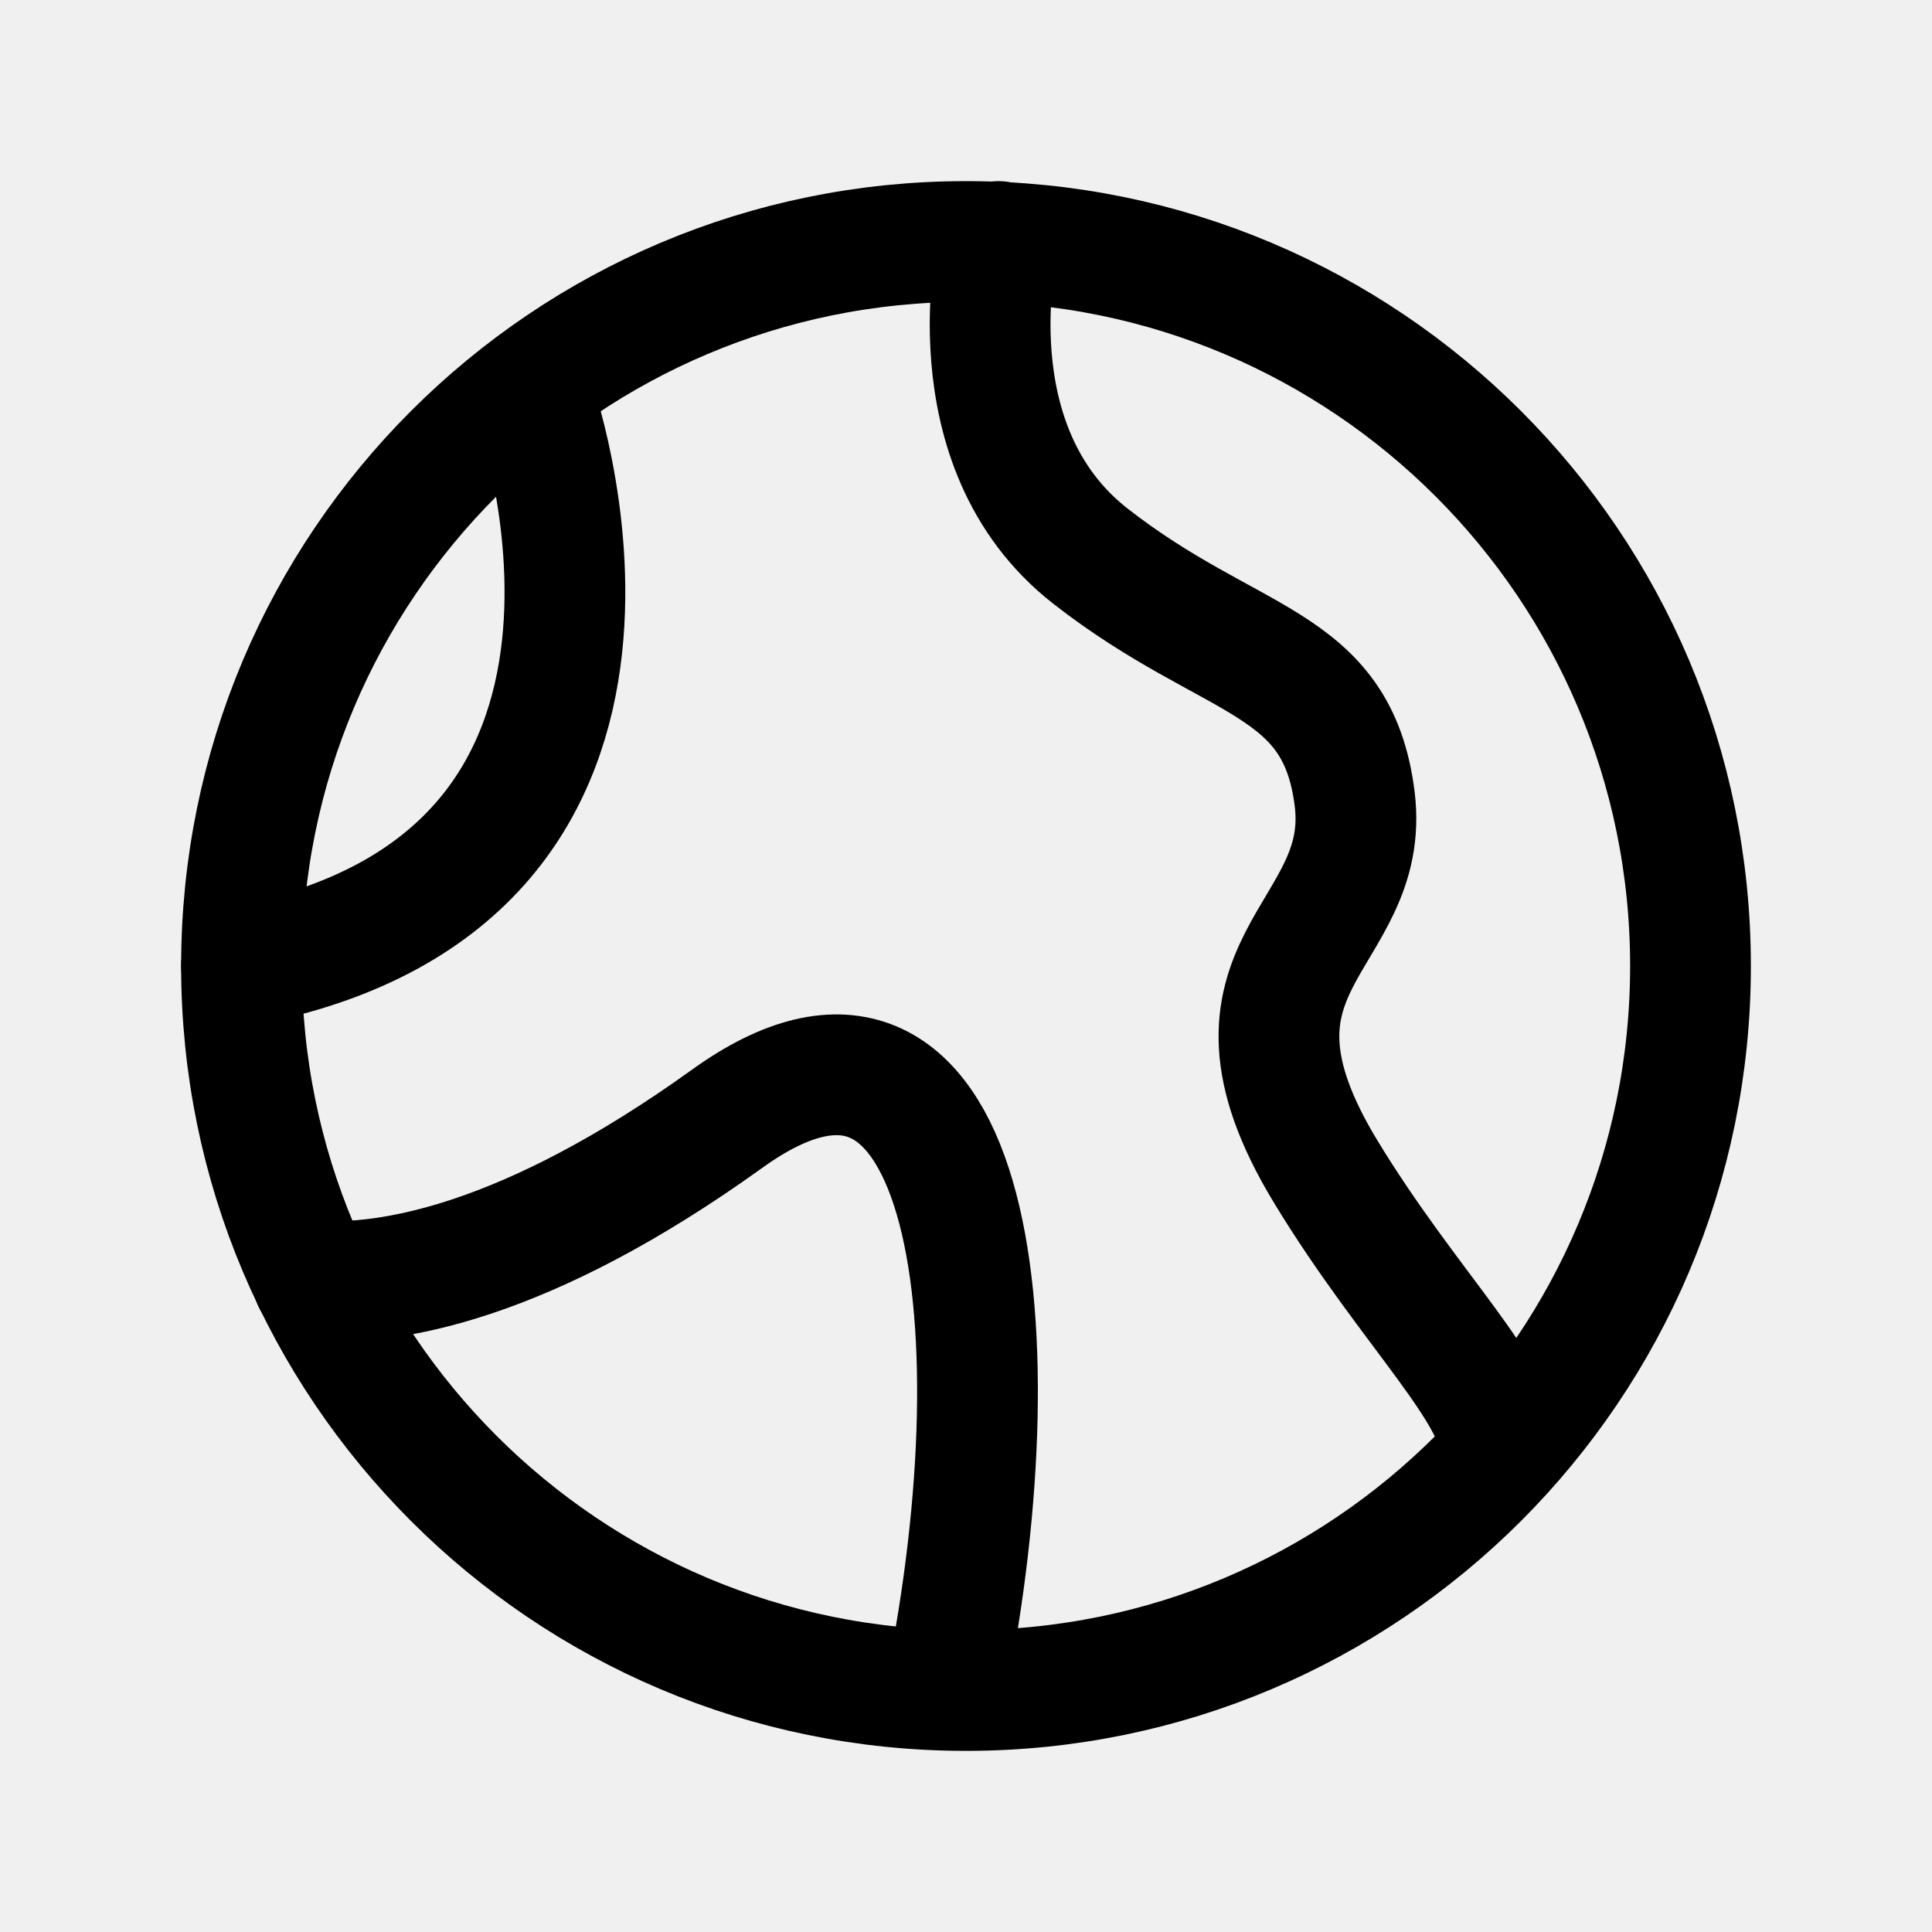
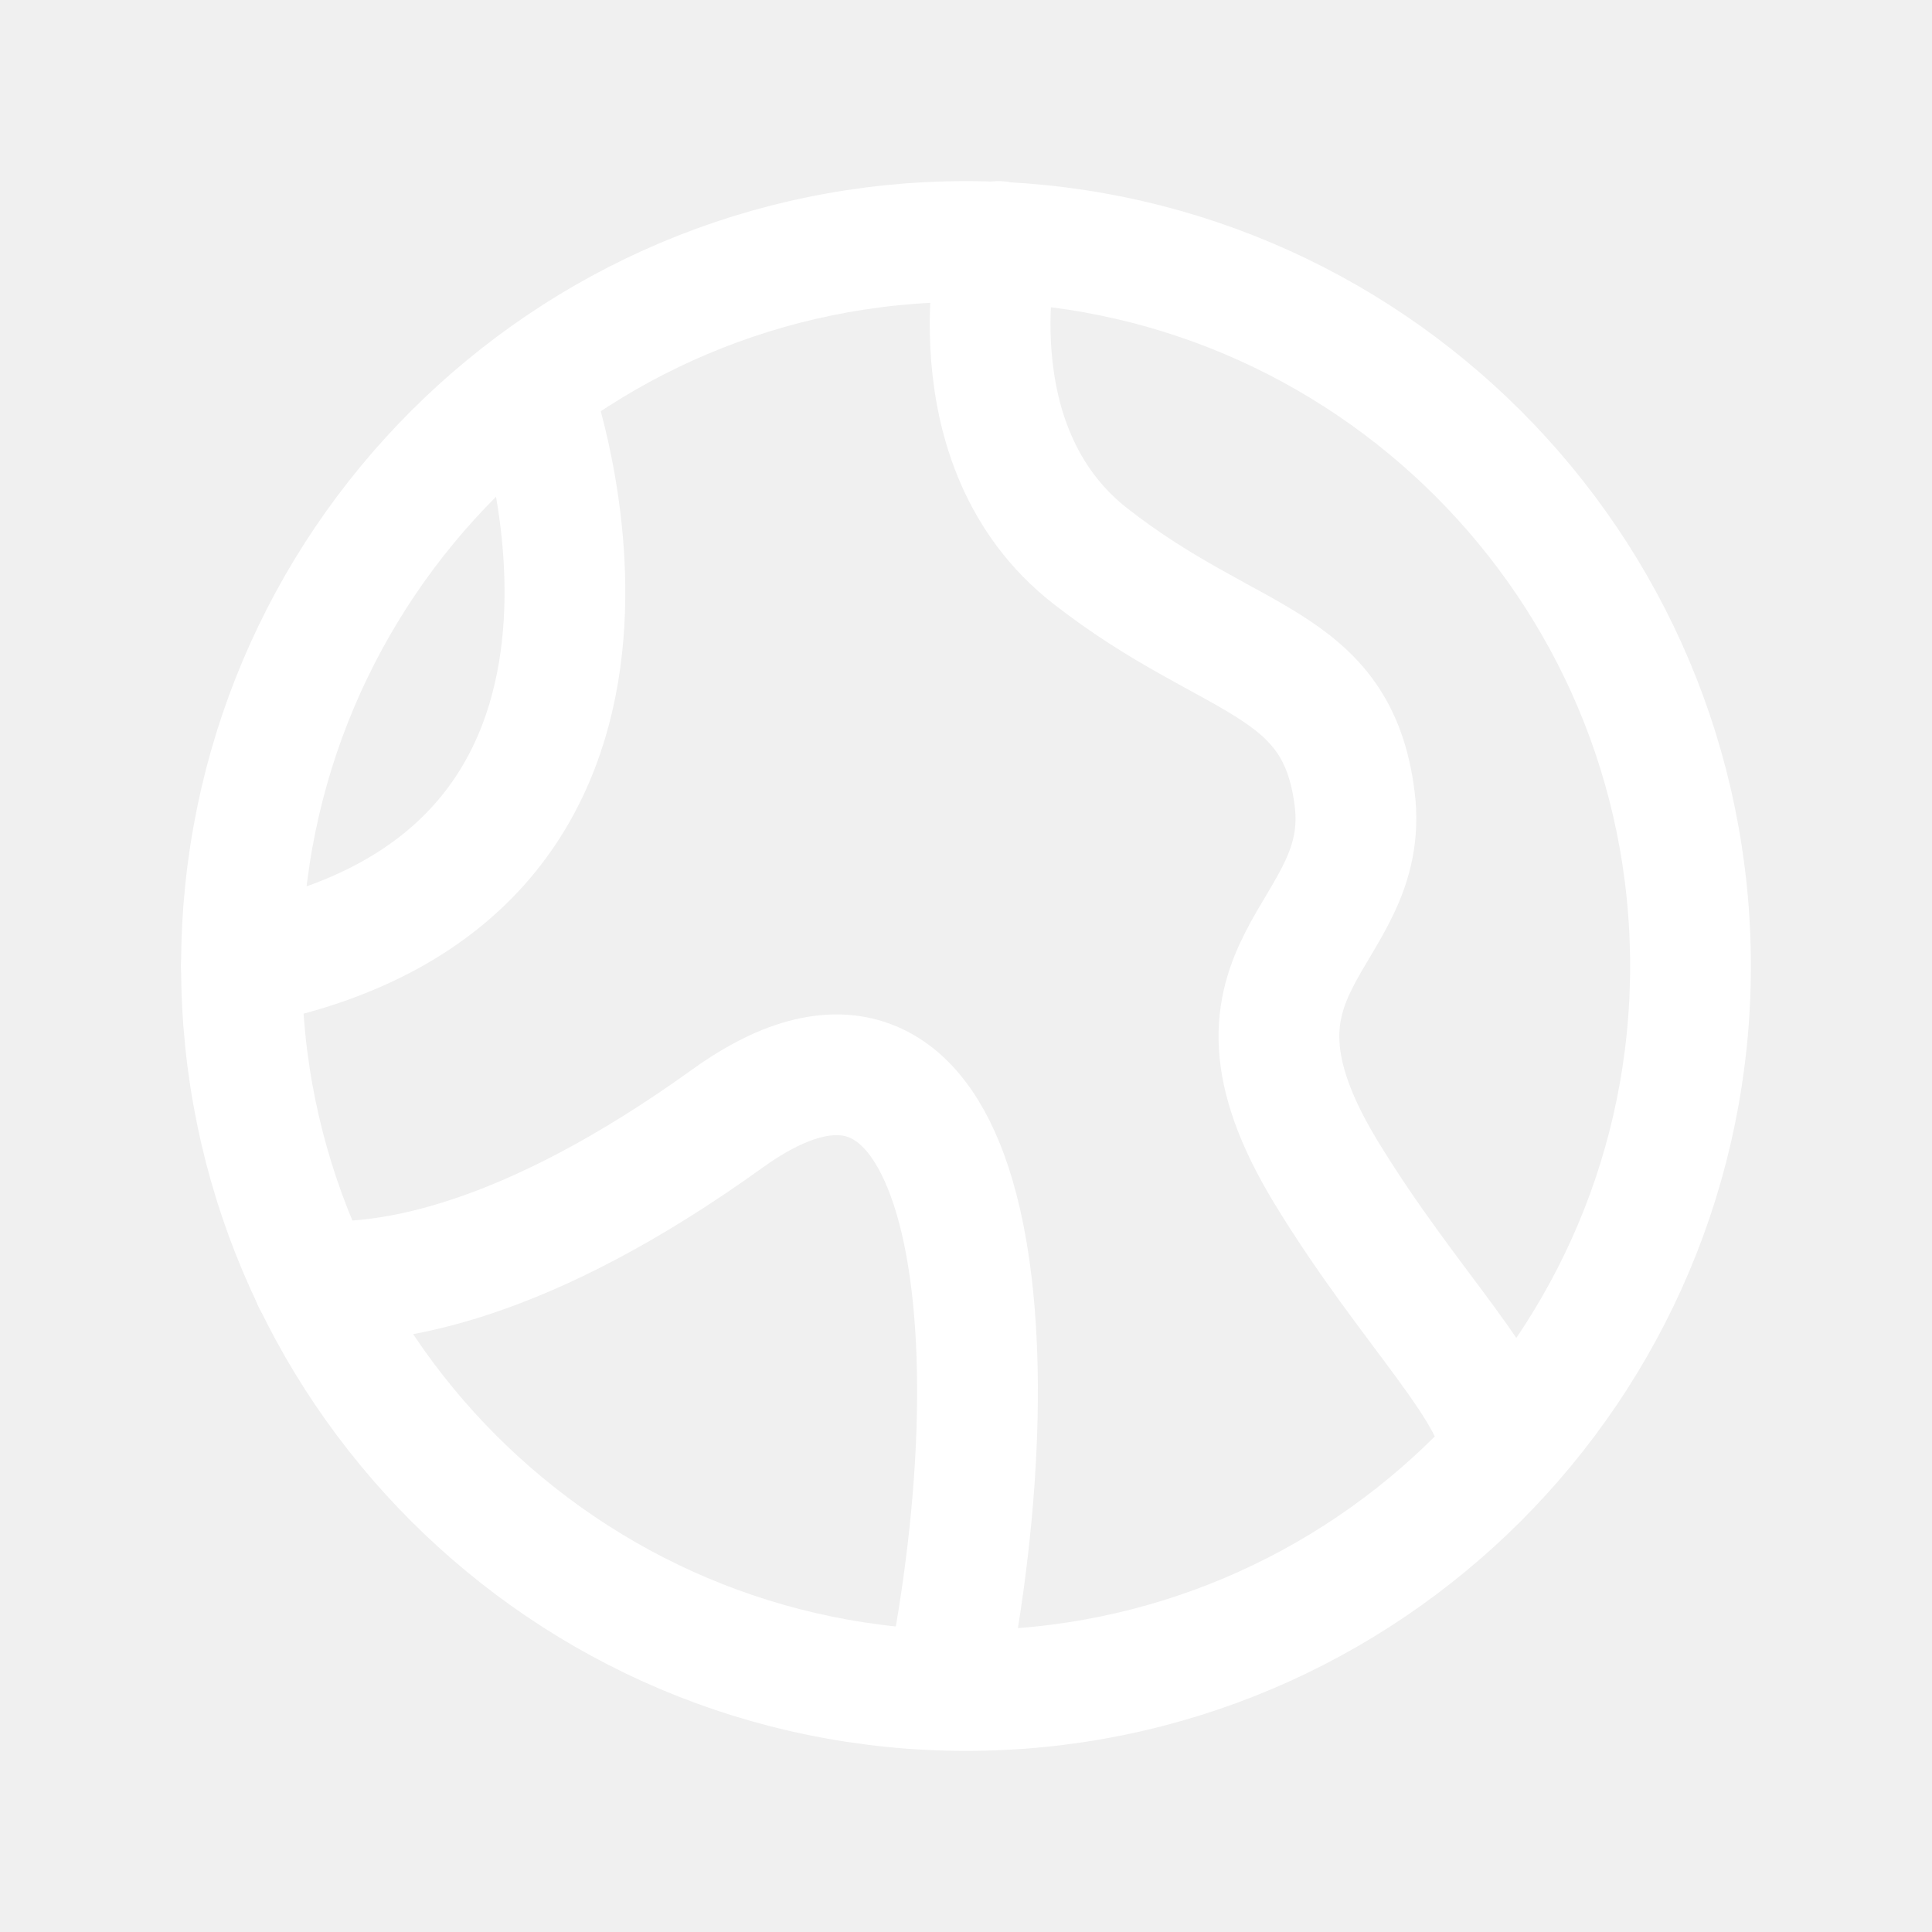
<svg xmlns="http://www.w3.org/2000/svg" width="24px" height="24px" viewBox="0 0 24 24" fill="none">
-   <path fill-rule="evenodd" clip-rule="evenodd" d="M12 3C16.971 3 21 7.029 21 12C21 16.971 16.971 21 12 21C7.029 21 3 16.971 3 12C3 7.029 7.029 3 12 3Z" stroke="black" stroke-width="1.5" stroke-linecap="round" stroke-linejoin="round" />
-   <path d="M6.617 4.902C6.617 4.902 8.794 10.905 3 12" stroke="black" stroke-width="1.5" stroke-linecap="round" stroke-linejoin="round" />
-   <path d="M3.89 15.912C4.826 15.977 6.53 15.697 9.031 13.899C12.008 11.754 12.692 16.287 11.746 20.987" stroke="black" stroke-width="1.5" stroke-linecap="round" stroke-linejoin="round" />
-   <path d="M12.403 3C12.403 3 11.791 5.537 13.545 6.908C15.299 8.279 16.61 8.179 16.828 9.923C17.046 11.666 14.893 11.959 16.468 14.554C17.507 16.267 18.68 17.34 18.636 18.049" stroke="black" stroke-width="1.5" stroke-linecap="round" stroke-linejoin="round" />
+   <path fill-rule="evenodd" clip-rule="evenodd" d="M12 3C16.971 3 21 7.029 21 12C21 16.971 16.971 21 12 21C7.029 21 3 16.971 3 12C3 7.029 7.029 3 12 3Z" stroke="white" stroke-width="1.5" stroke-linecap="round" stroke-linejoin="round" />
+   <path d="M6.617 4.902C6.617 4.902 8.794 10.905 3 12" stroke="white" stroke-width="1.5" stroke-linecap="round" stroke-linejoin="round" />
+   <path d="M3.89 15.912C4.826 15.977 6.53 15.697 9.031 13.899C12.008 11.754 12.692 16.287 11.746 20.987" stroke="white" stroke-width="1.5" stroke-linecap="round" stroke-linejoin="round" />
+   <path d="M12.403 3C12.403 3 11.791 5.537 13.545 6.908C15.299 8.279 16.61 8.179 16.828 9.923C17.046 11.666 14.893 11.959 16.468 14.554C17.507 16.267 18.68 17.34 18.636 18.049" stroke="white" stroke-width="1.5" stroke-linecap="round" stroke-linejoin="round" />
</svg>
